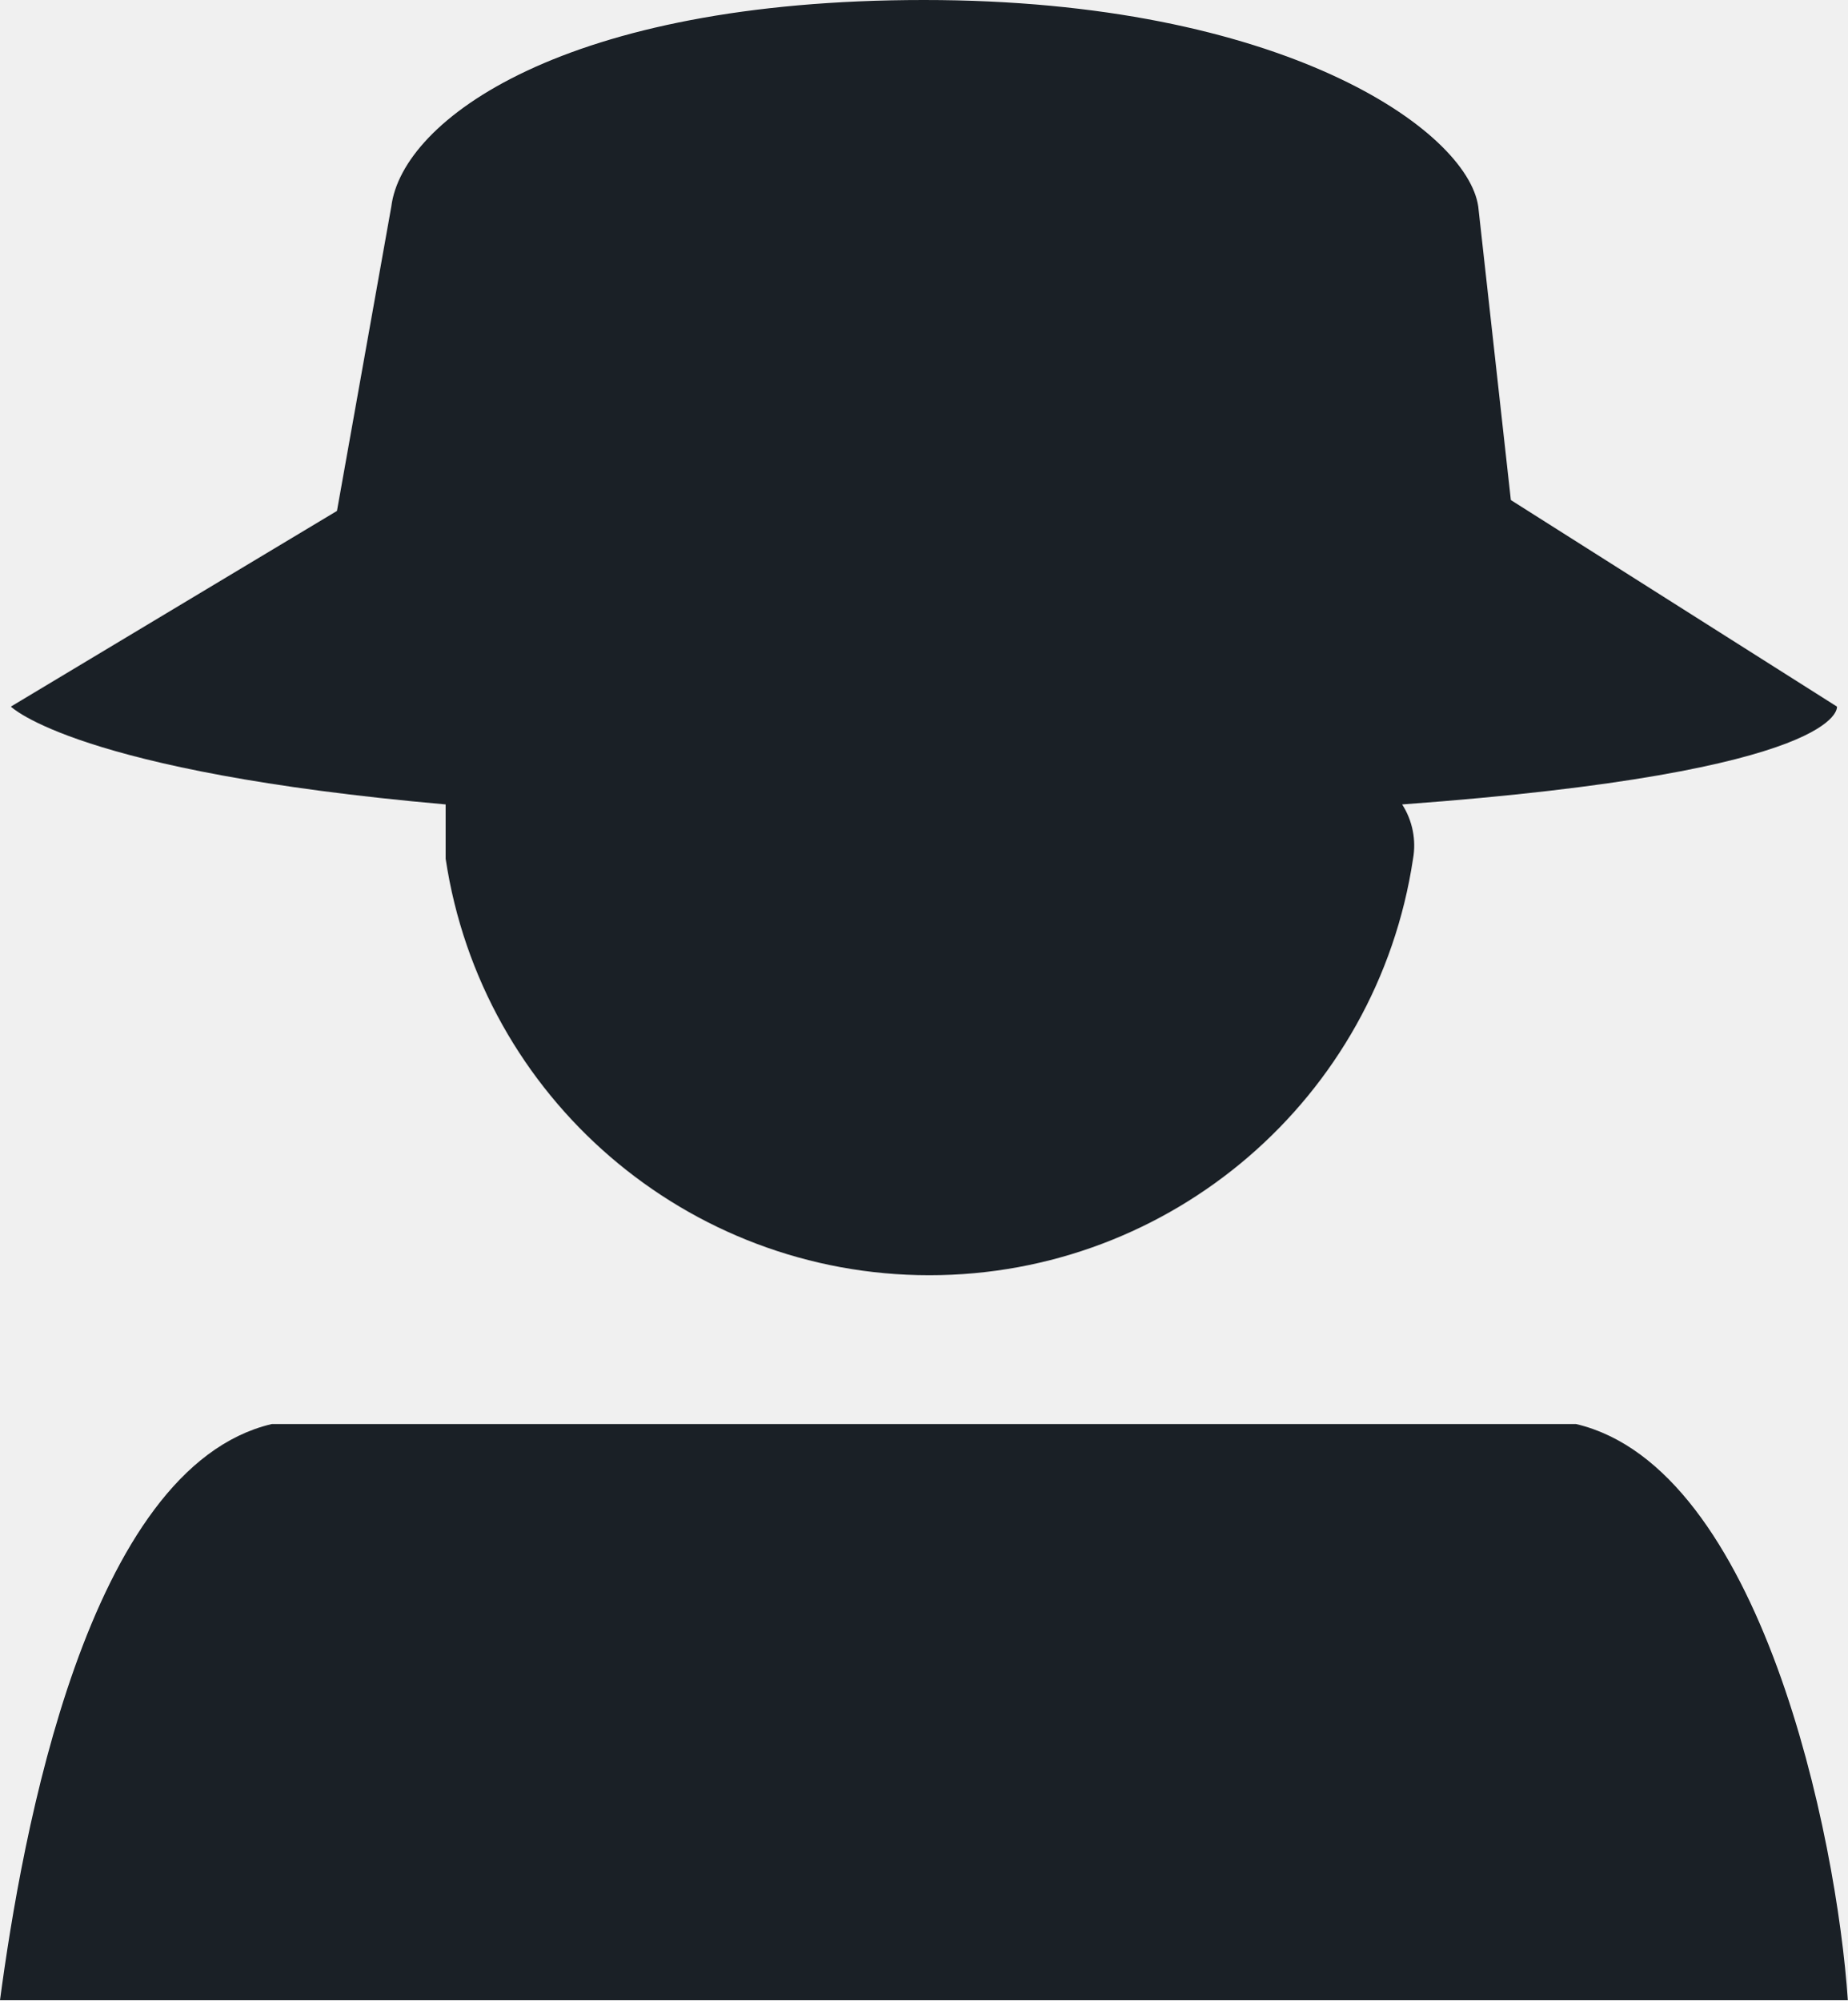
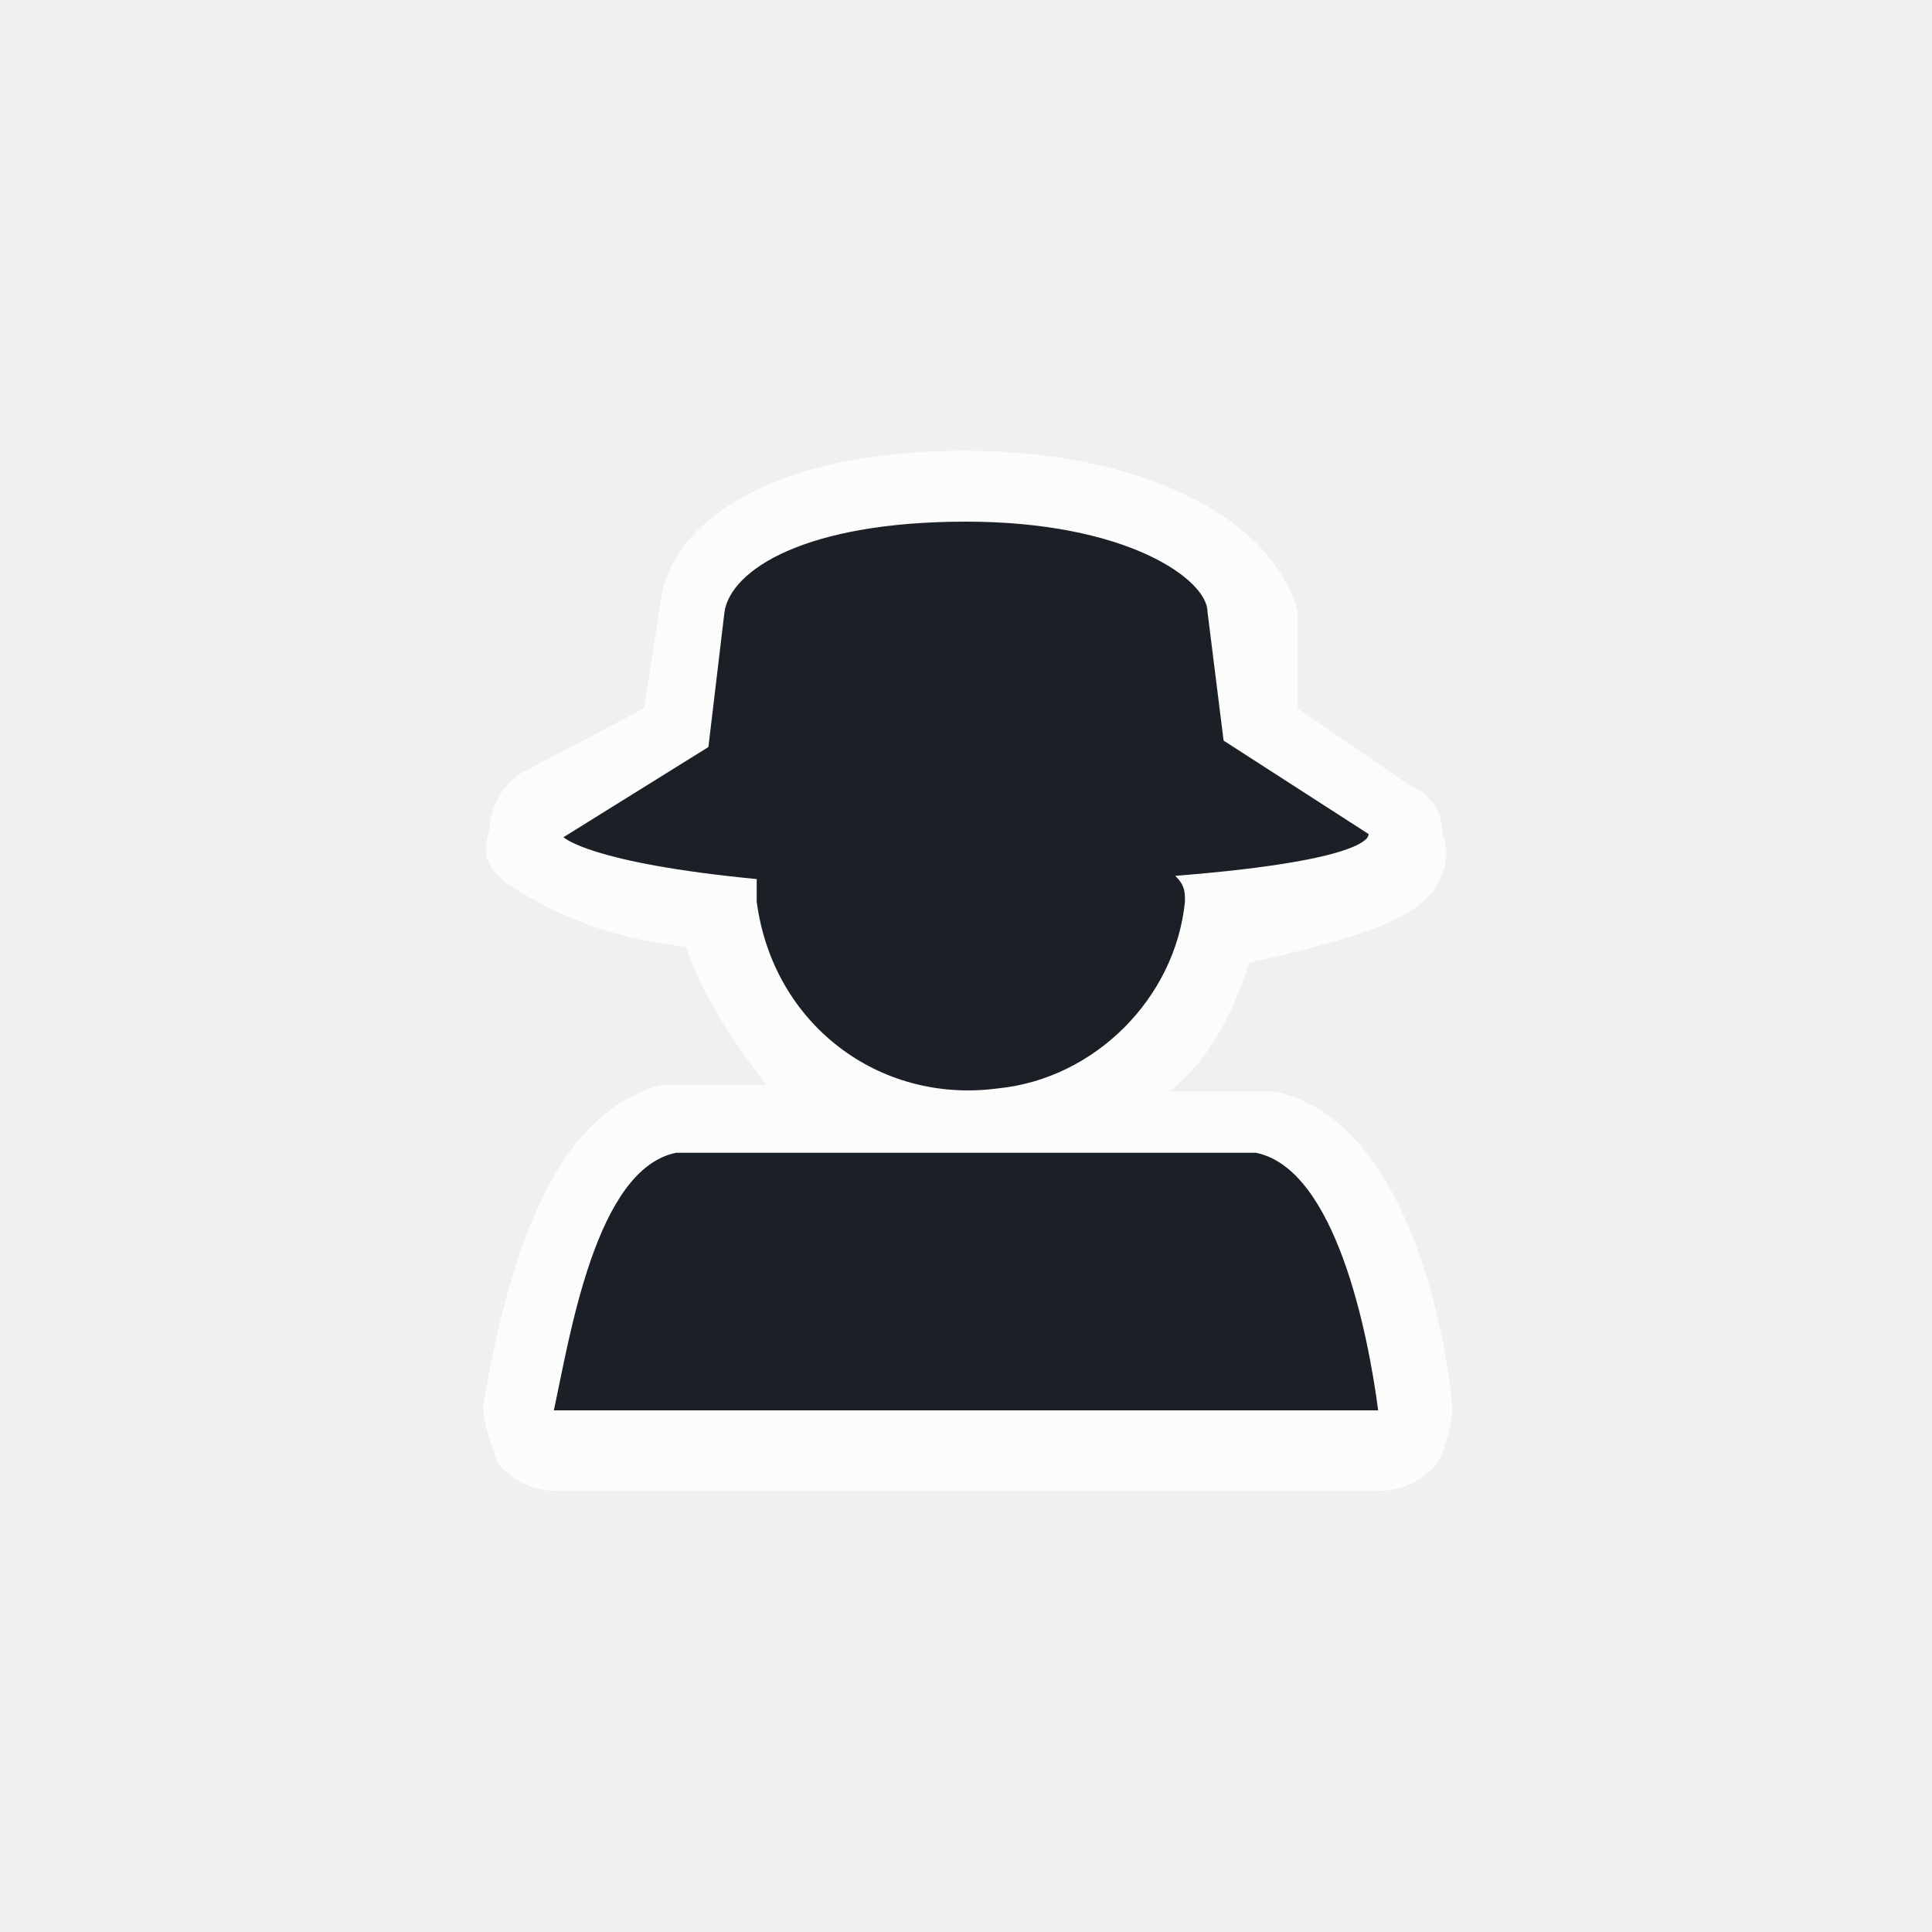
- <svg xmlns="http://www.w3.org/2000/svg" width="17" height="18.4" viewBox="0 0 17 18.4">
-   <g id="Layer_2" data-name="Layer 2">
-     <g id="Layer_1-2" data-name="Layer 1">
-       <g>
-         <path d="M14.5,13.1H2.5C.8,13.5.2,16.9,0,18.4H17C16.9,16.9,16.2,13.5,14.5,13.1Z" fill="#1a2026" />
-         <path d="M4.1,7.4v.5a4.5,4.5,0,0,0,8.9,0,.7.7,0,0,0-.1-.5c4.1-.3,4-.9,4-.9l-3-1.9-.3-2.7C13.5,1.2,11.8,0,8.5,0S3.7,1.1,3.6,1.9L3.1,4.7.1,6.5S.7,7.1,4.1,7.4Z" fill="#1a2026" />
-       </g>
-     </g>
+ <svg xmlns="http://www.w3.org/2000/svg" version="1.0" id="Layer_1" x="0px" y="0px" width="60px" height="60px" viewBox="0 0 60 60" enable-background="new 0 0 60 60" xml:space="preserve">
+   <g>
+     <path opacity="0.8" fill="#FFFFFF" enable-background="new    " d="M30,14c-6.5,0-9.3,2.5-9.5,4.8L20,22l-3.8,2c-0.5,0.3-1,1-1,1.8   c-0.3,0.8,0,1.3,0.8,1.8c0.8,0.5,2.5,1.5,5.3,1.8c0.5,1.5,1.5,3,2.5,4.3h-3.3c-2.8,0.8-4.5,4-5.5,10c0,0.5,0.3,1.3,0.5,1.8   c0.5,0.5,1,0.8,1.8,0.8h25.5c0.8,0,1.3-0.3,1.8-0.8c0.3-0.5,0.5-1.3,0.5-1.8c0-0.3-0.8-8.8-5.5-9.8h-3.3c1.3-1,2-2.5,2.5-4   c3.5-0.8,4.8-1.3,5.5-2c0.5-0.5,0.8-1.3,0.5-2c0-0.8-0.5-1.3-1-1.5L40.3,22v-3C39.5,16,35.3,14,30,14z" />
+     <path fill="#1A2026" d="M42.8,43.8H17.2c0.5-2.3,1.3-7.5,3.8-8h18C41.5,36.3,42.5,41.5,42.8,43.8z M23.5,28   c0.5,3.8,3.8,6.3,7.5,5.8c3-0.3,5.5-2.8,5.8-5.8c0-0.3,0-0.5-0.3-0.8c6.3-0.5,6-1.3,6-1.3L38,23l-0.5-4c0-1-2.5-2.8-7.5-2.8   s-7.3,1.5-7.5,2.8L22,23.2L17.5,26c0,0,0.8,0.8,6,1.3V28z" />
  </g>
</svg>
